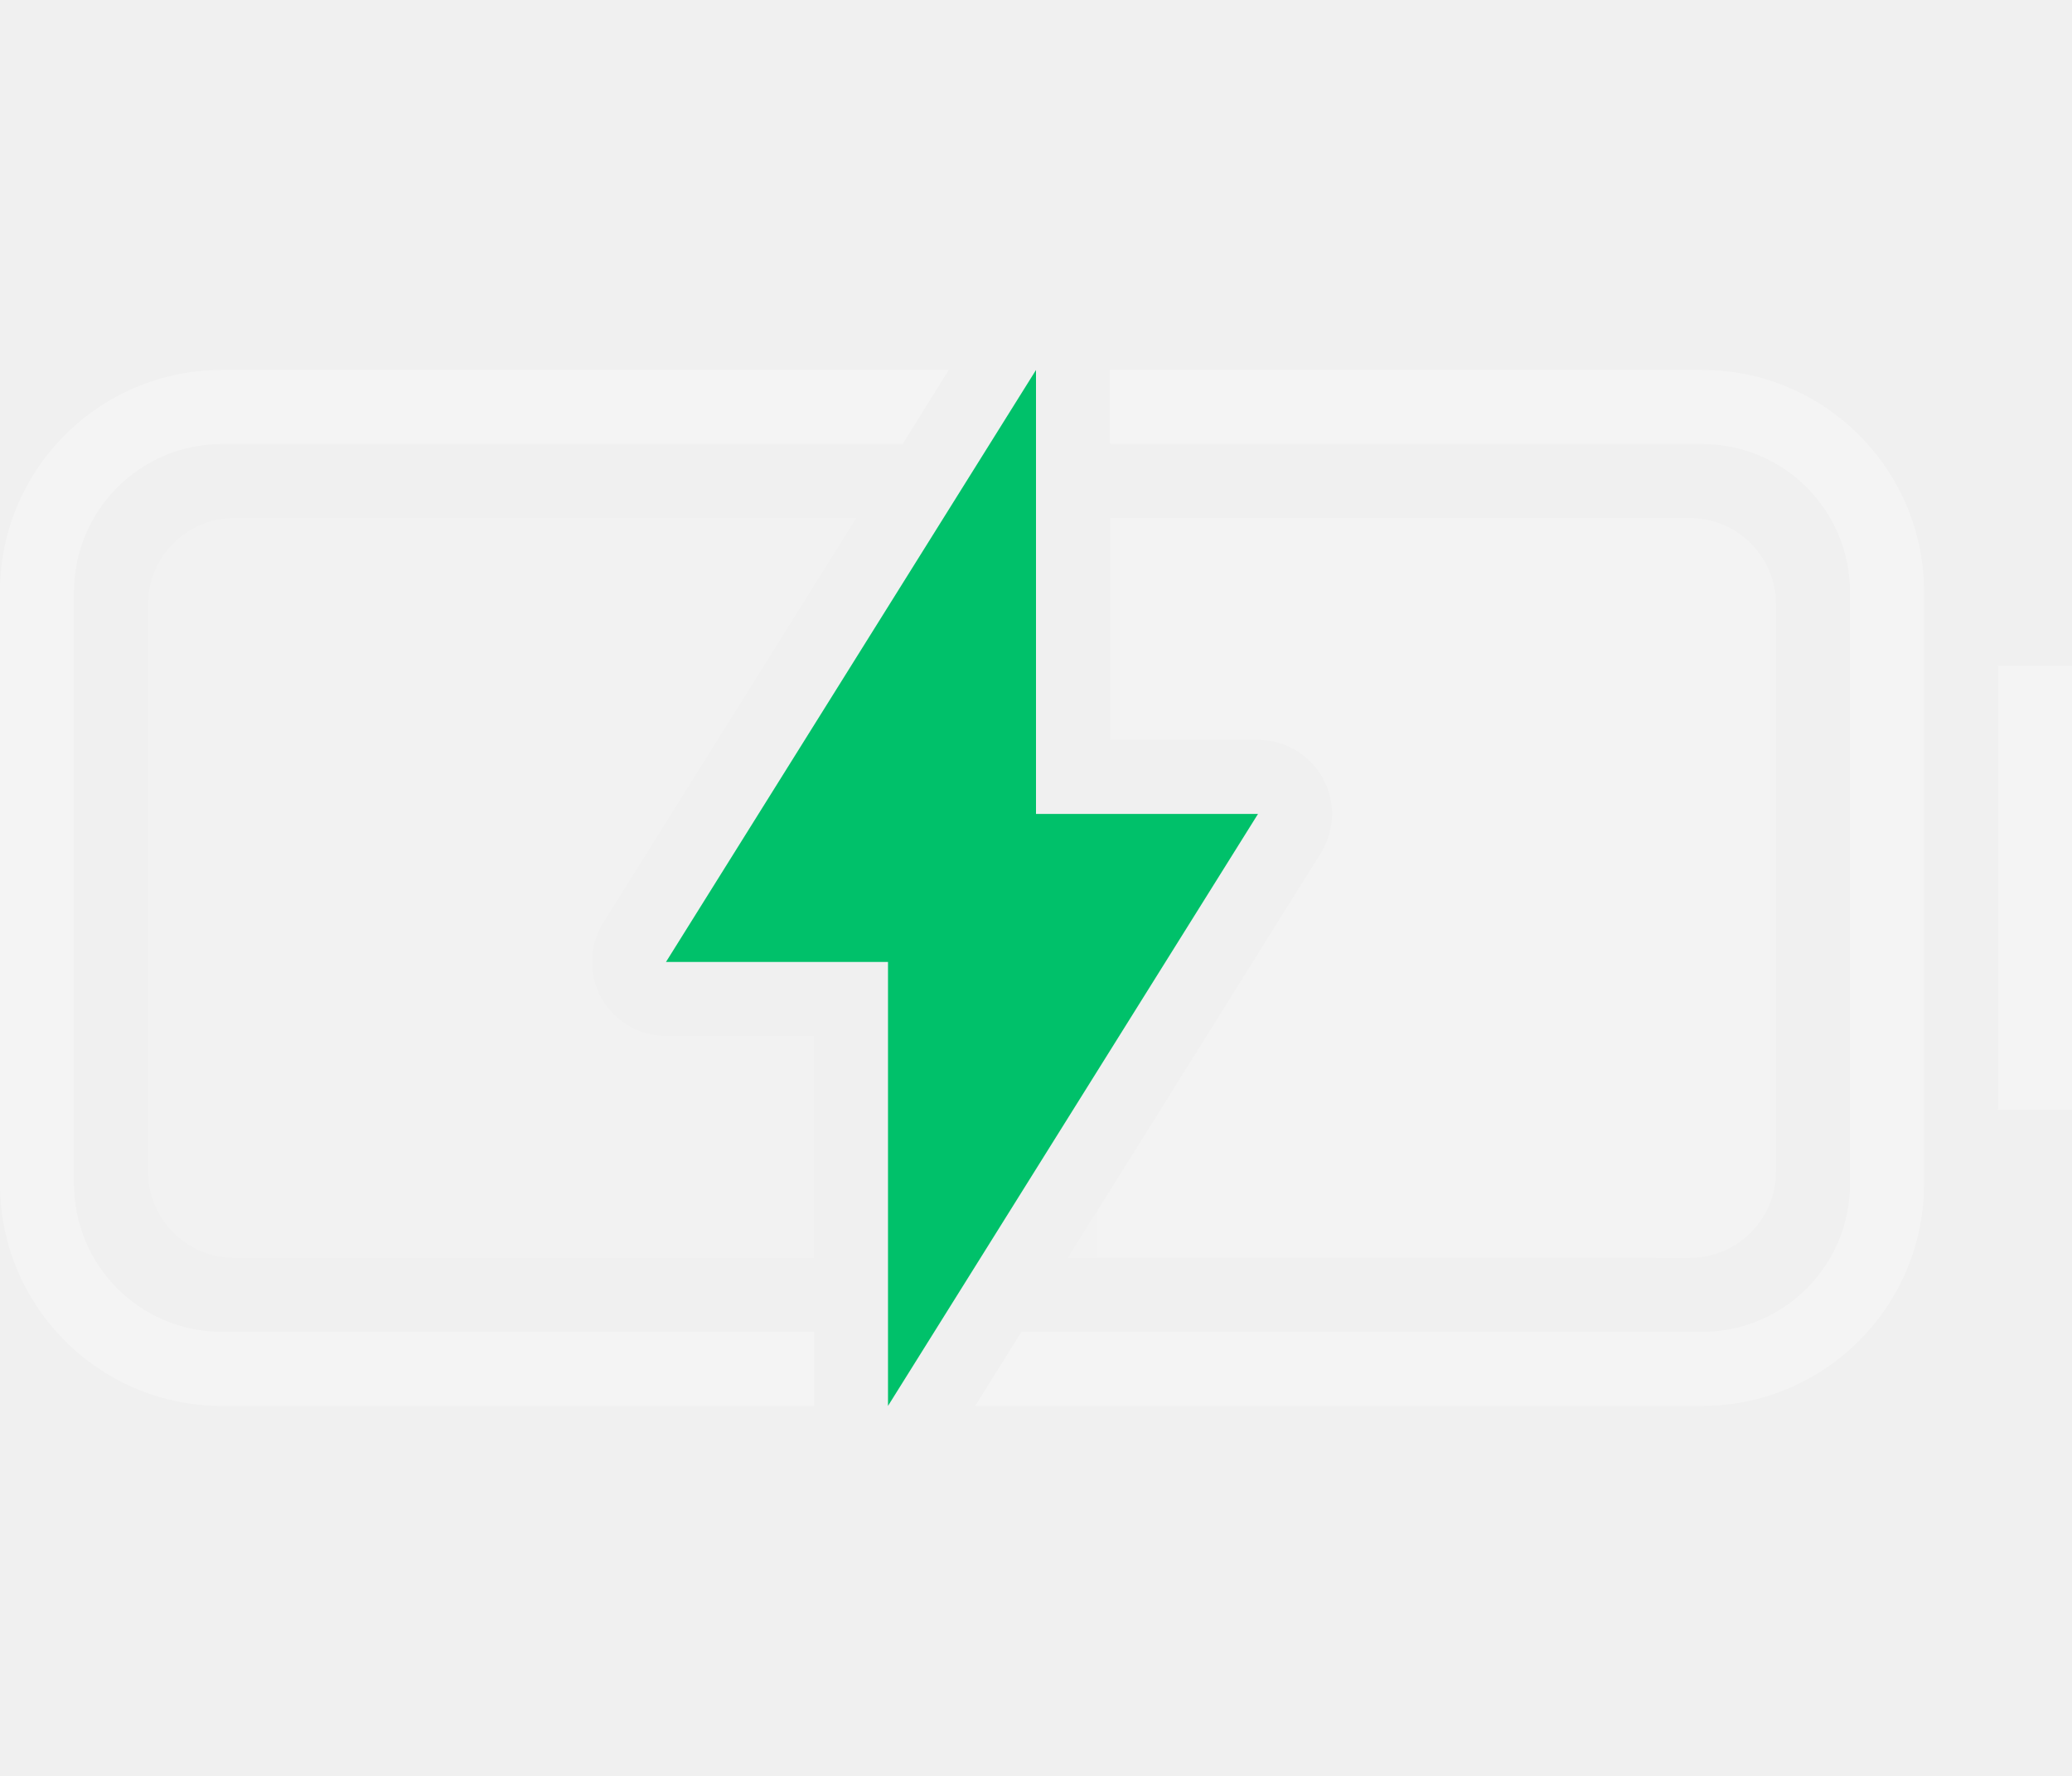
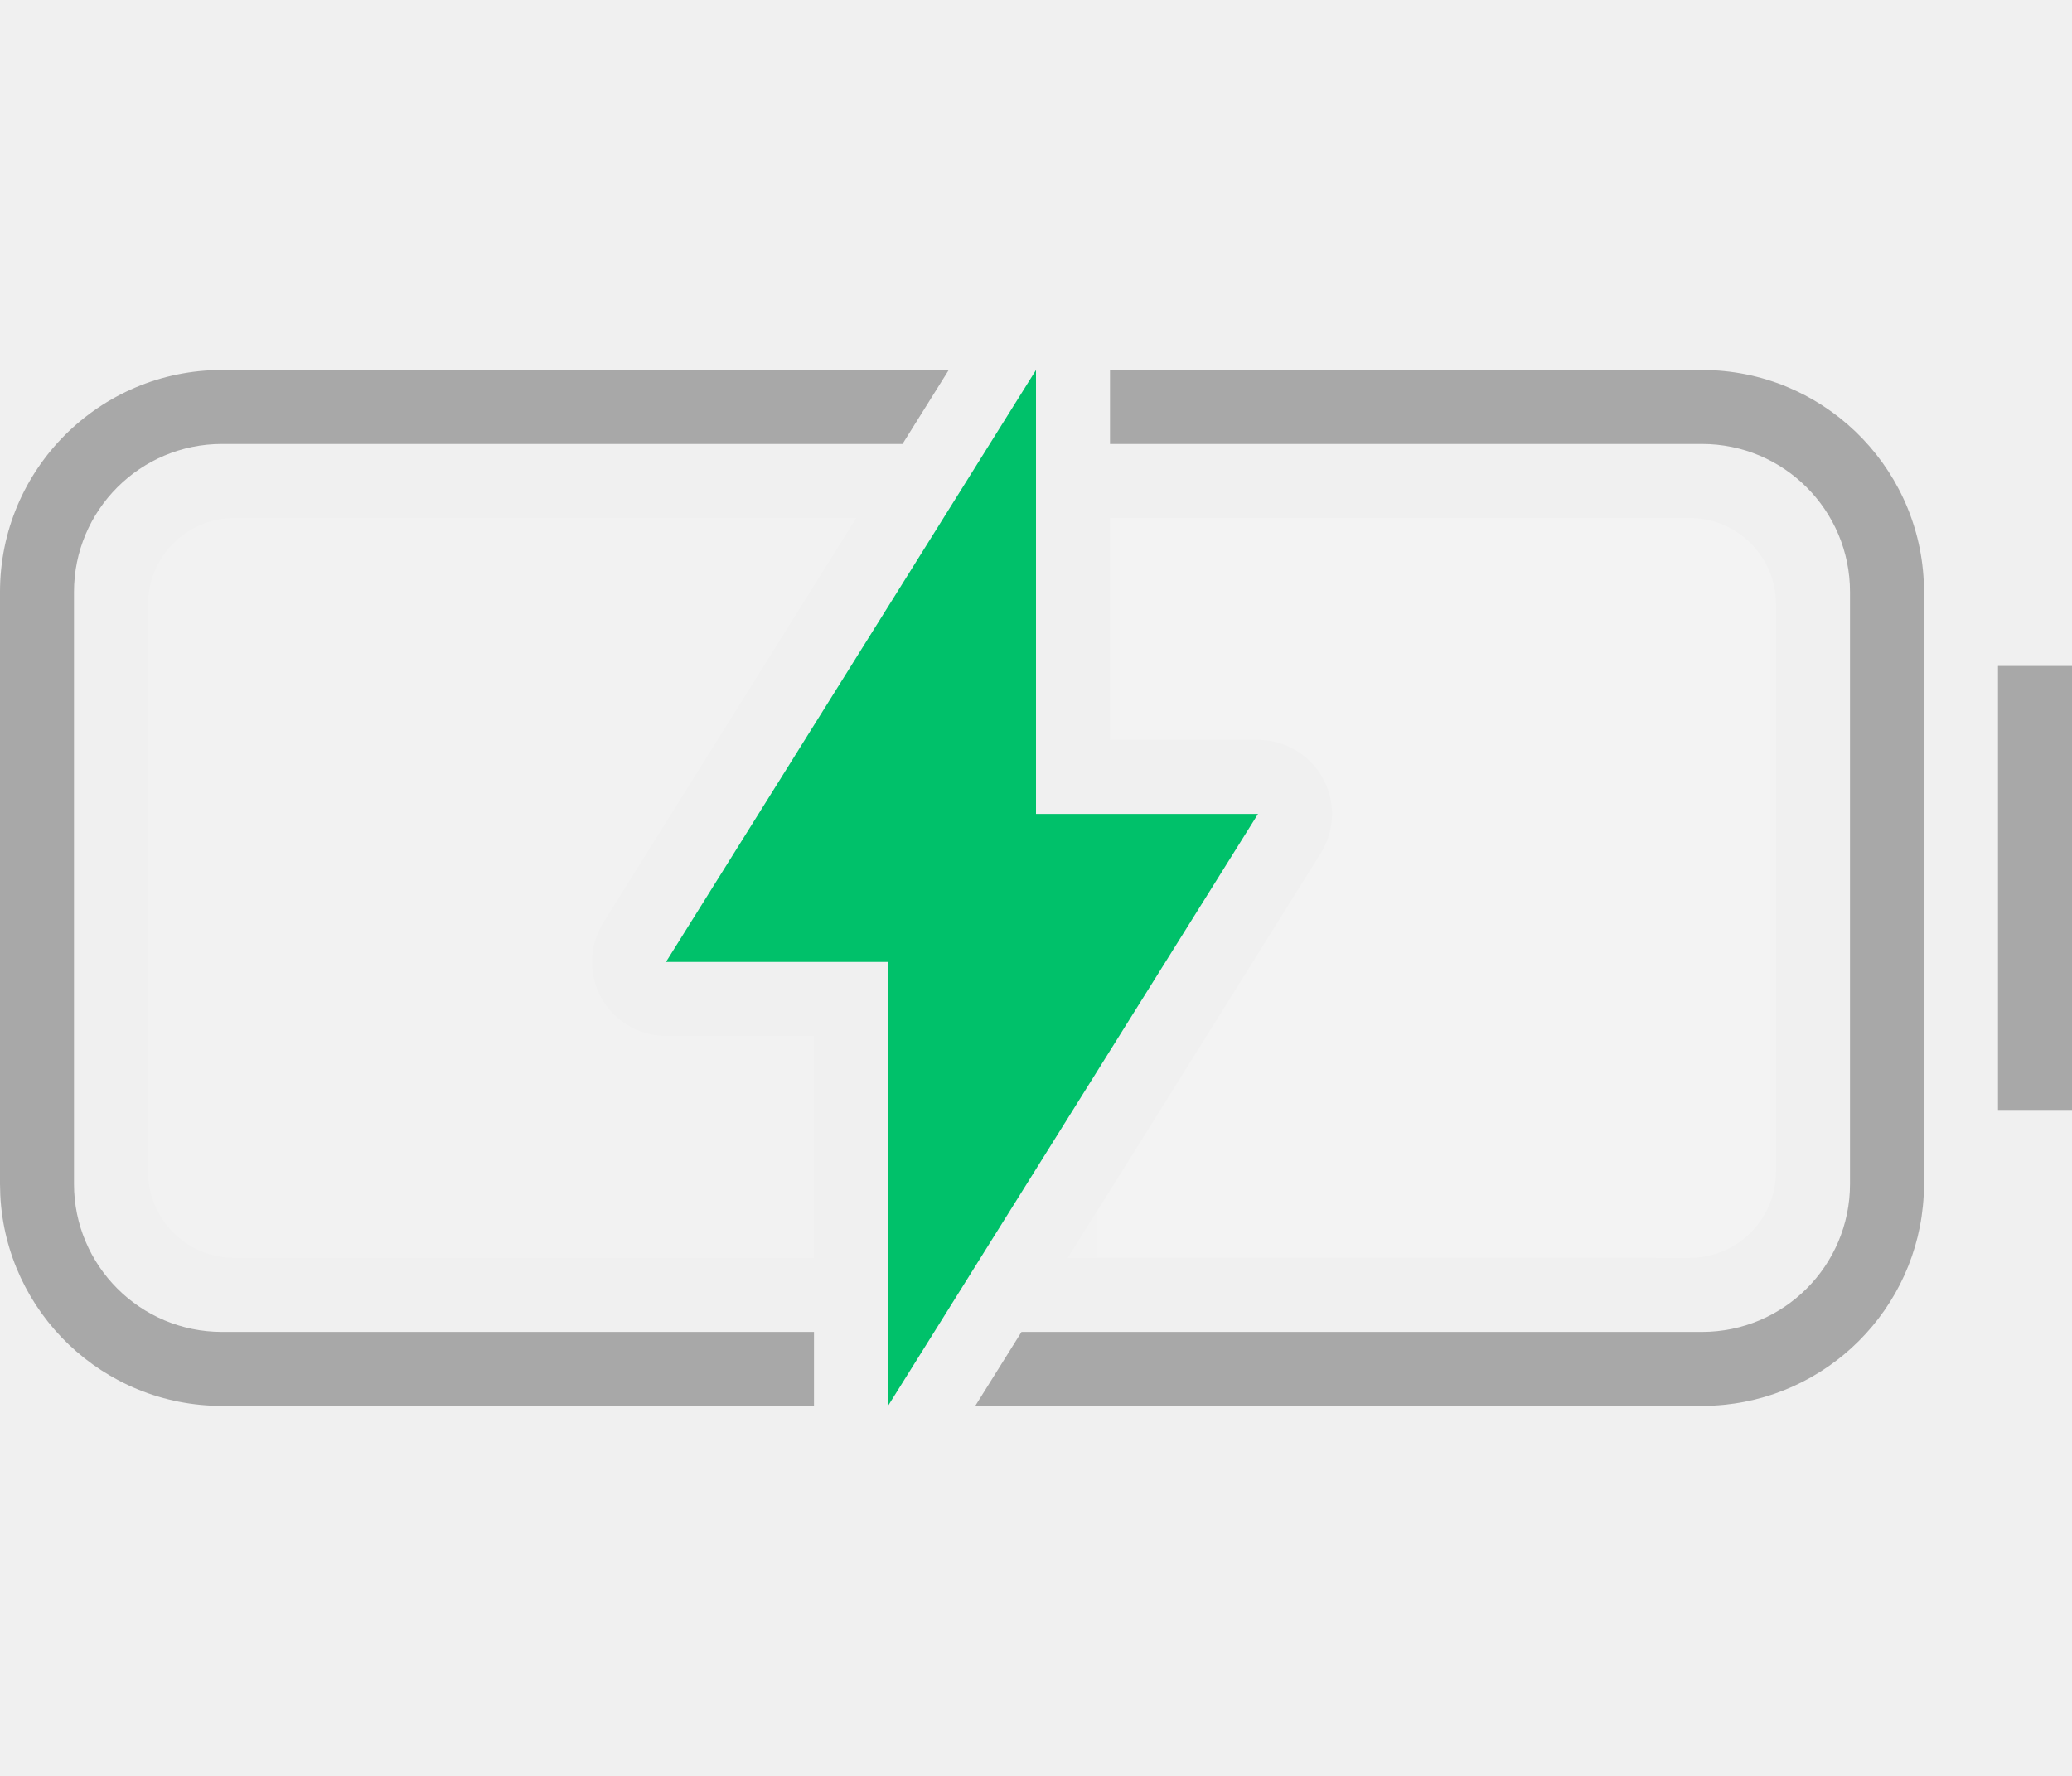
<svg xmlns="http://www.w3.org/2000/svg" width="28" height="24" viewBox="0 0 28 24" fill="none">
-   <path d="M27 9H28V15H27V9Z" fill="white" fill-opacity="0.3" />
-   <path d="M12.196 6H3C1.895 6 1 6.895 1 8V16C1 17.105 1.895 18 3 18H11V19H3C1.395 19 0.084 17.739 0.004 16.154L0 16V8C1.28853e-07 6.343 1.343 5 3 5H12.821L12.196 6Z" fill="white" fill-opacity="0.3" />
-   <path d="M23.154 5.004C24.739 5.084 26 6.395 26 8V16L25.996 16.154C25.918 17.688 24.688 18.918 23.154 18.996L23 19H13.179L13.804 18H23C24.105 18 25 17.105 25 16V8C25 6.895 24.105 6 23 6H15V5H23L23.154 5.004Z" fill="white" fill-opacity="0.3" />
+   <path d="M27 9H28V15H27V9Z" fill="currentColor" fill-opacity="0.3" />
+   <path d="M12.196 6H3C1.895 6 1 6.895 1 8V16C1 17.105 1.895 18 3 18H11V19H3C1.395 19 0.084 17.739 0.004 16.154L0 16V8C1.28853e-07 6.343 1.343 5 3 5H12.821L12.196 6Z" fill="currentColor" fill-opacity="0.3" />
+   <path d="M23.154 5.004C24.739 5.084 26 6.395 26 8V16L25.996 16.154C25.918 17.688 24.688 18.918 23.154 18.996L23 19H13.179L13.804 18H23C24.105 18 25 17.105 25 16V8C25 6.895 24.105 6 23 6H15V5H23L23.154 5.004Z" fill="currentColor" fill-opacity="0.3" />
  <path d="M8.152 12.47C7.96 12.778 7.949 13.166 8.125 13.484C8.301 13.802 8.636 14 9 14H11V17H3.167C2.523 17 2 16.477 2 15.833V8.167C2 7.523 2.523 7 3.167 7H11.571L8.152 12.47Z" fill="url(#paint0_linear_3674_35354)" fill-opacity="0.2" />
  <path d="M22.833 7C23.477 7 24 7.523 24 8.167V15.833C24 16.477 23.477 17 22.833 17H14.429L17.848 11.53C18.04 11.222 18.051 10.834 17.875 10.516C17.699 10.198 17.363 10 17 10H15V7H22.833Z" fill="url(#paint1_linear_3674_35354)" fill-opacity="0.2" />
  <path d="M9 13L14 5V11H17L12 19V13H9Z" fill="#00C16A" />
  <defs>
    <linearGradient id="paint0_linear_3674_35354" x1="24" y1="12" x2="2" y2="12" gradientUnits="userSpaceOnUse">
      <stop stop-color="white" />
      <stop offset="1" stop-color="white" stop-opacity="0.6" />
    </linearGradient>
    <linearGradient id="paint1_linear_3674_35354" x1="24" y1="12" x2="2" y2="12" gradientUnits="userSpaceOnUse">
      <stop stop-color="white" />
      <stop offset="1" stop-color="white" stop-opacity="0.6" />
    </linearGradient>
  </defs>
</svg>
